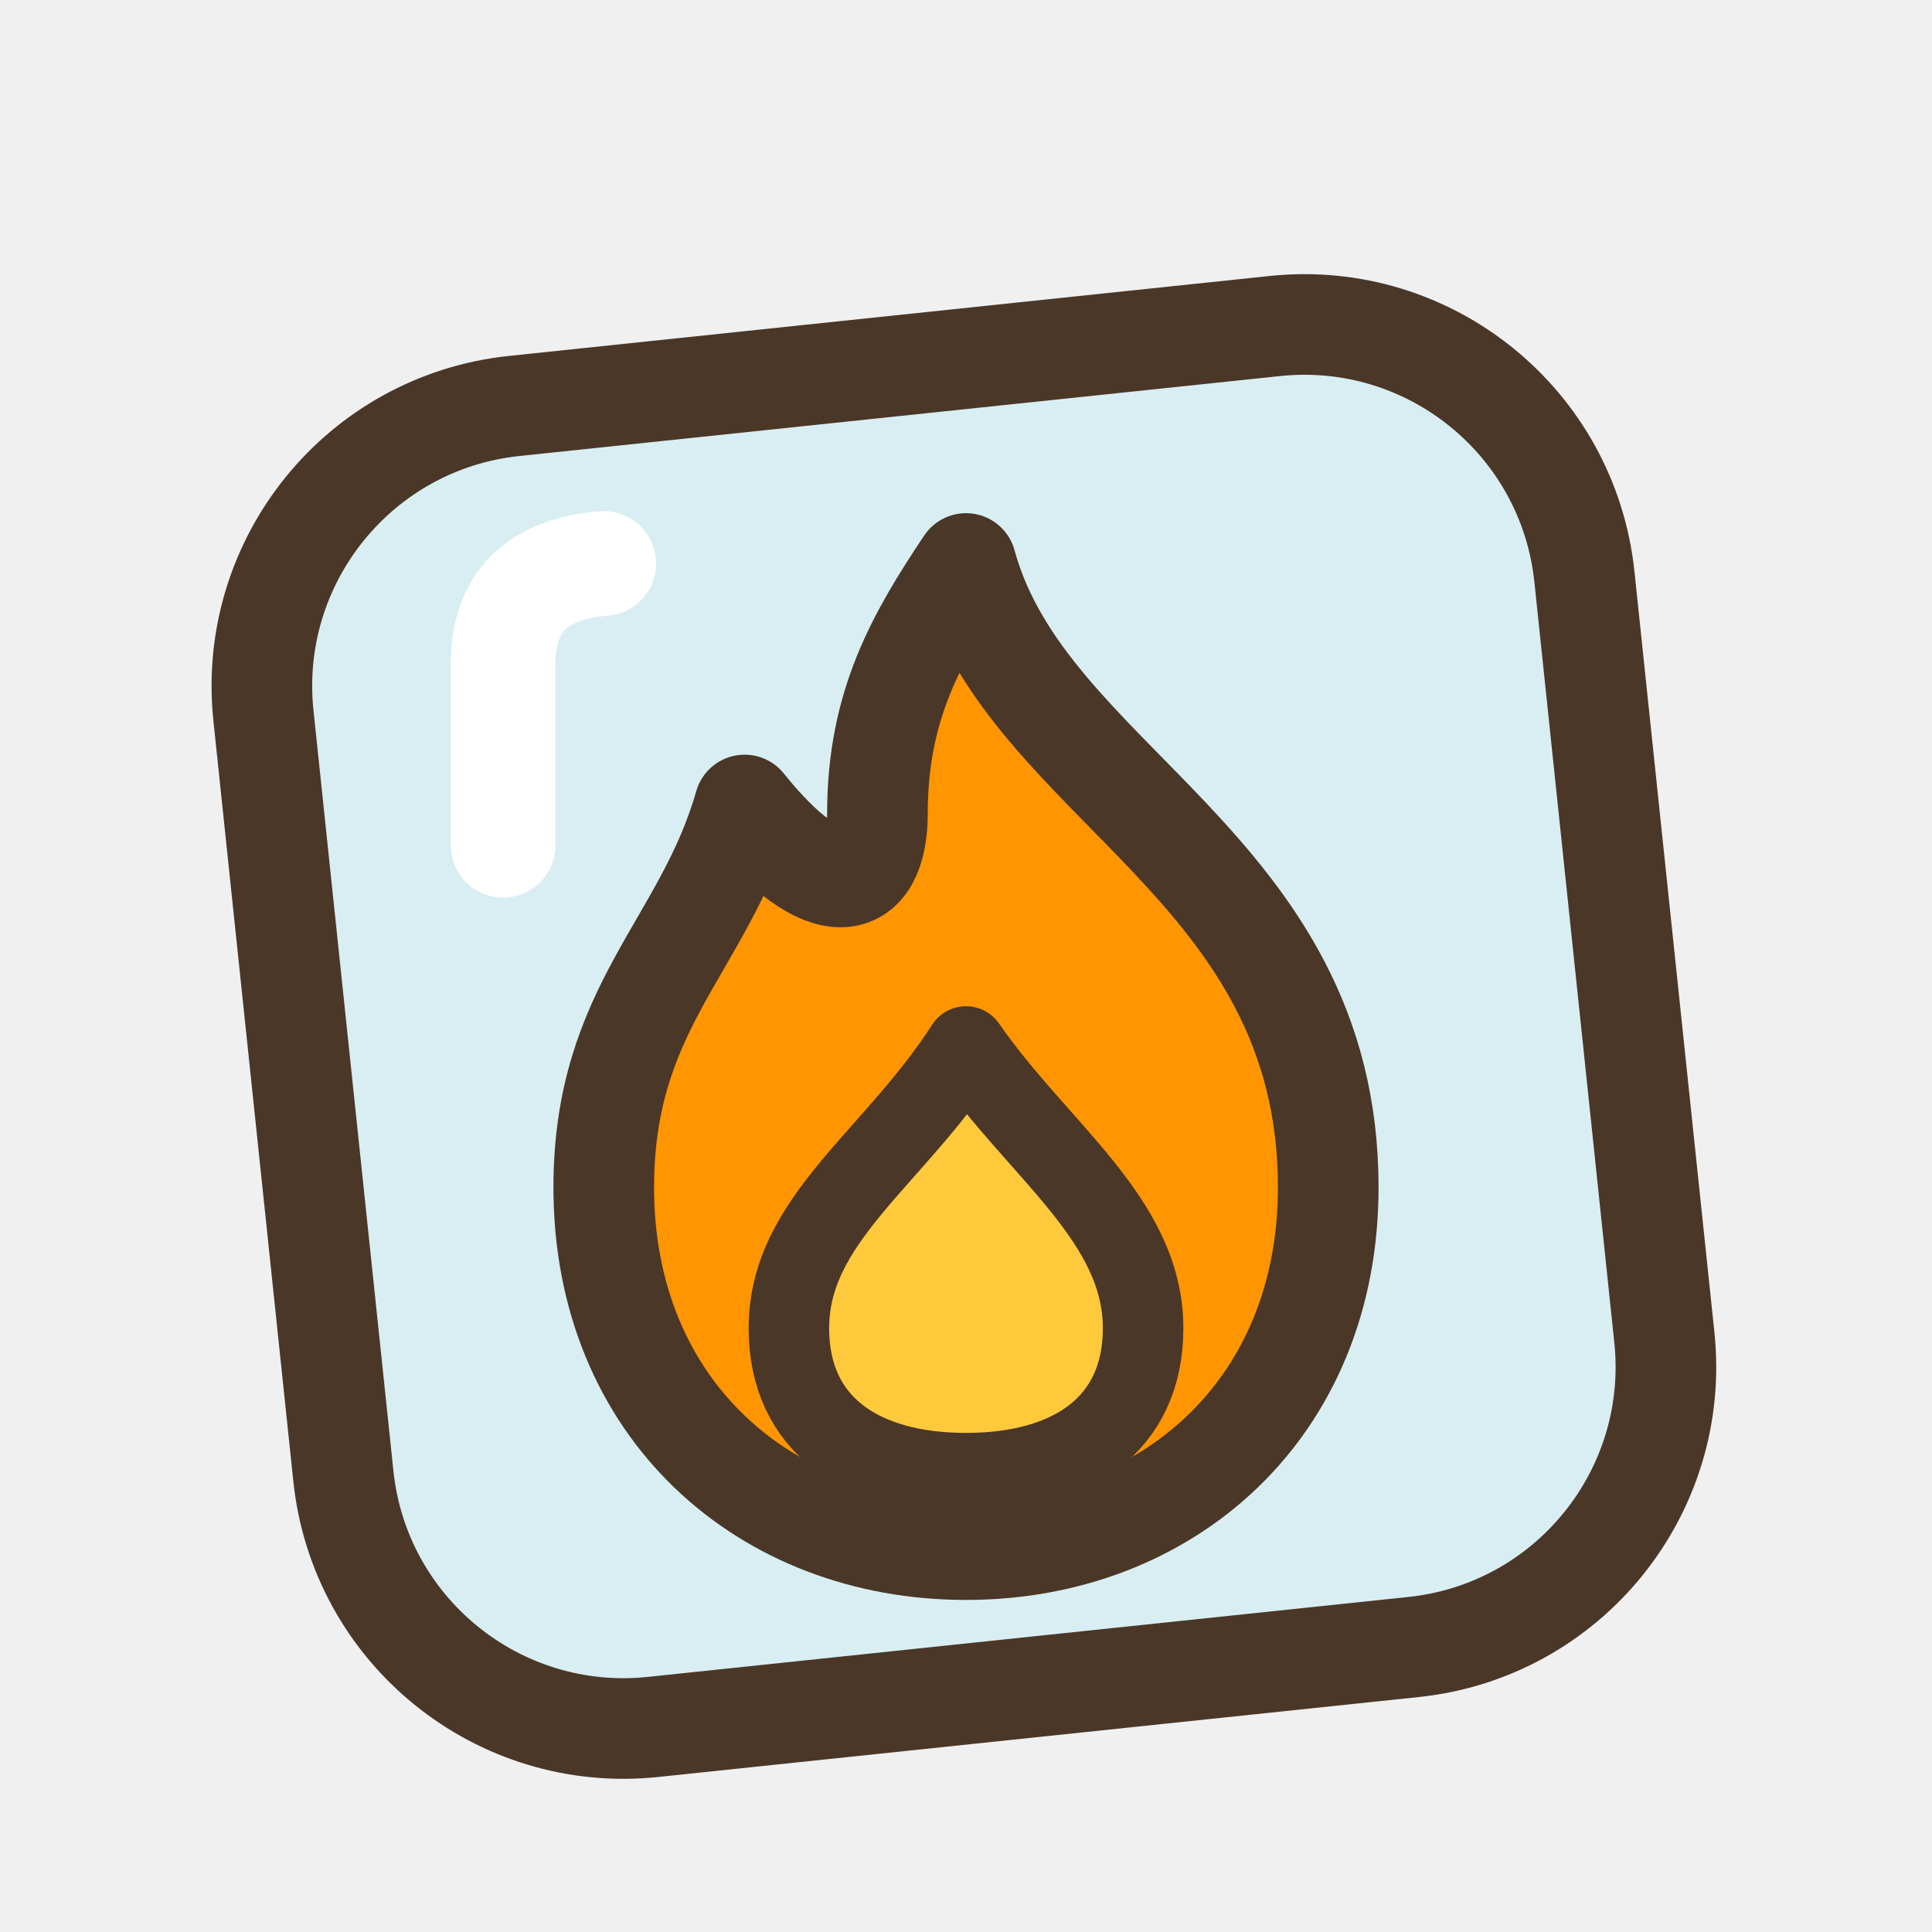
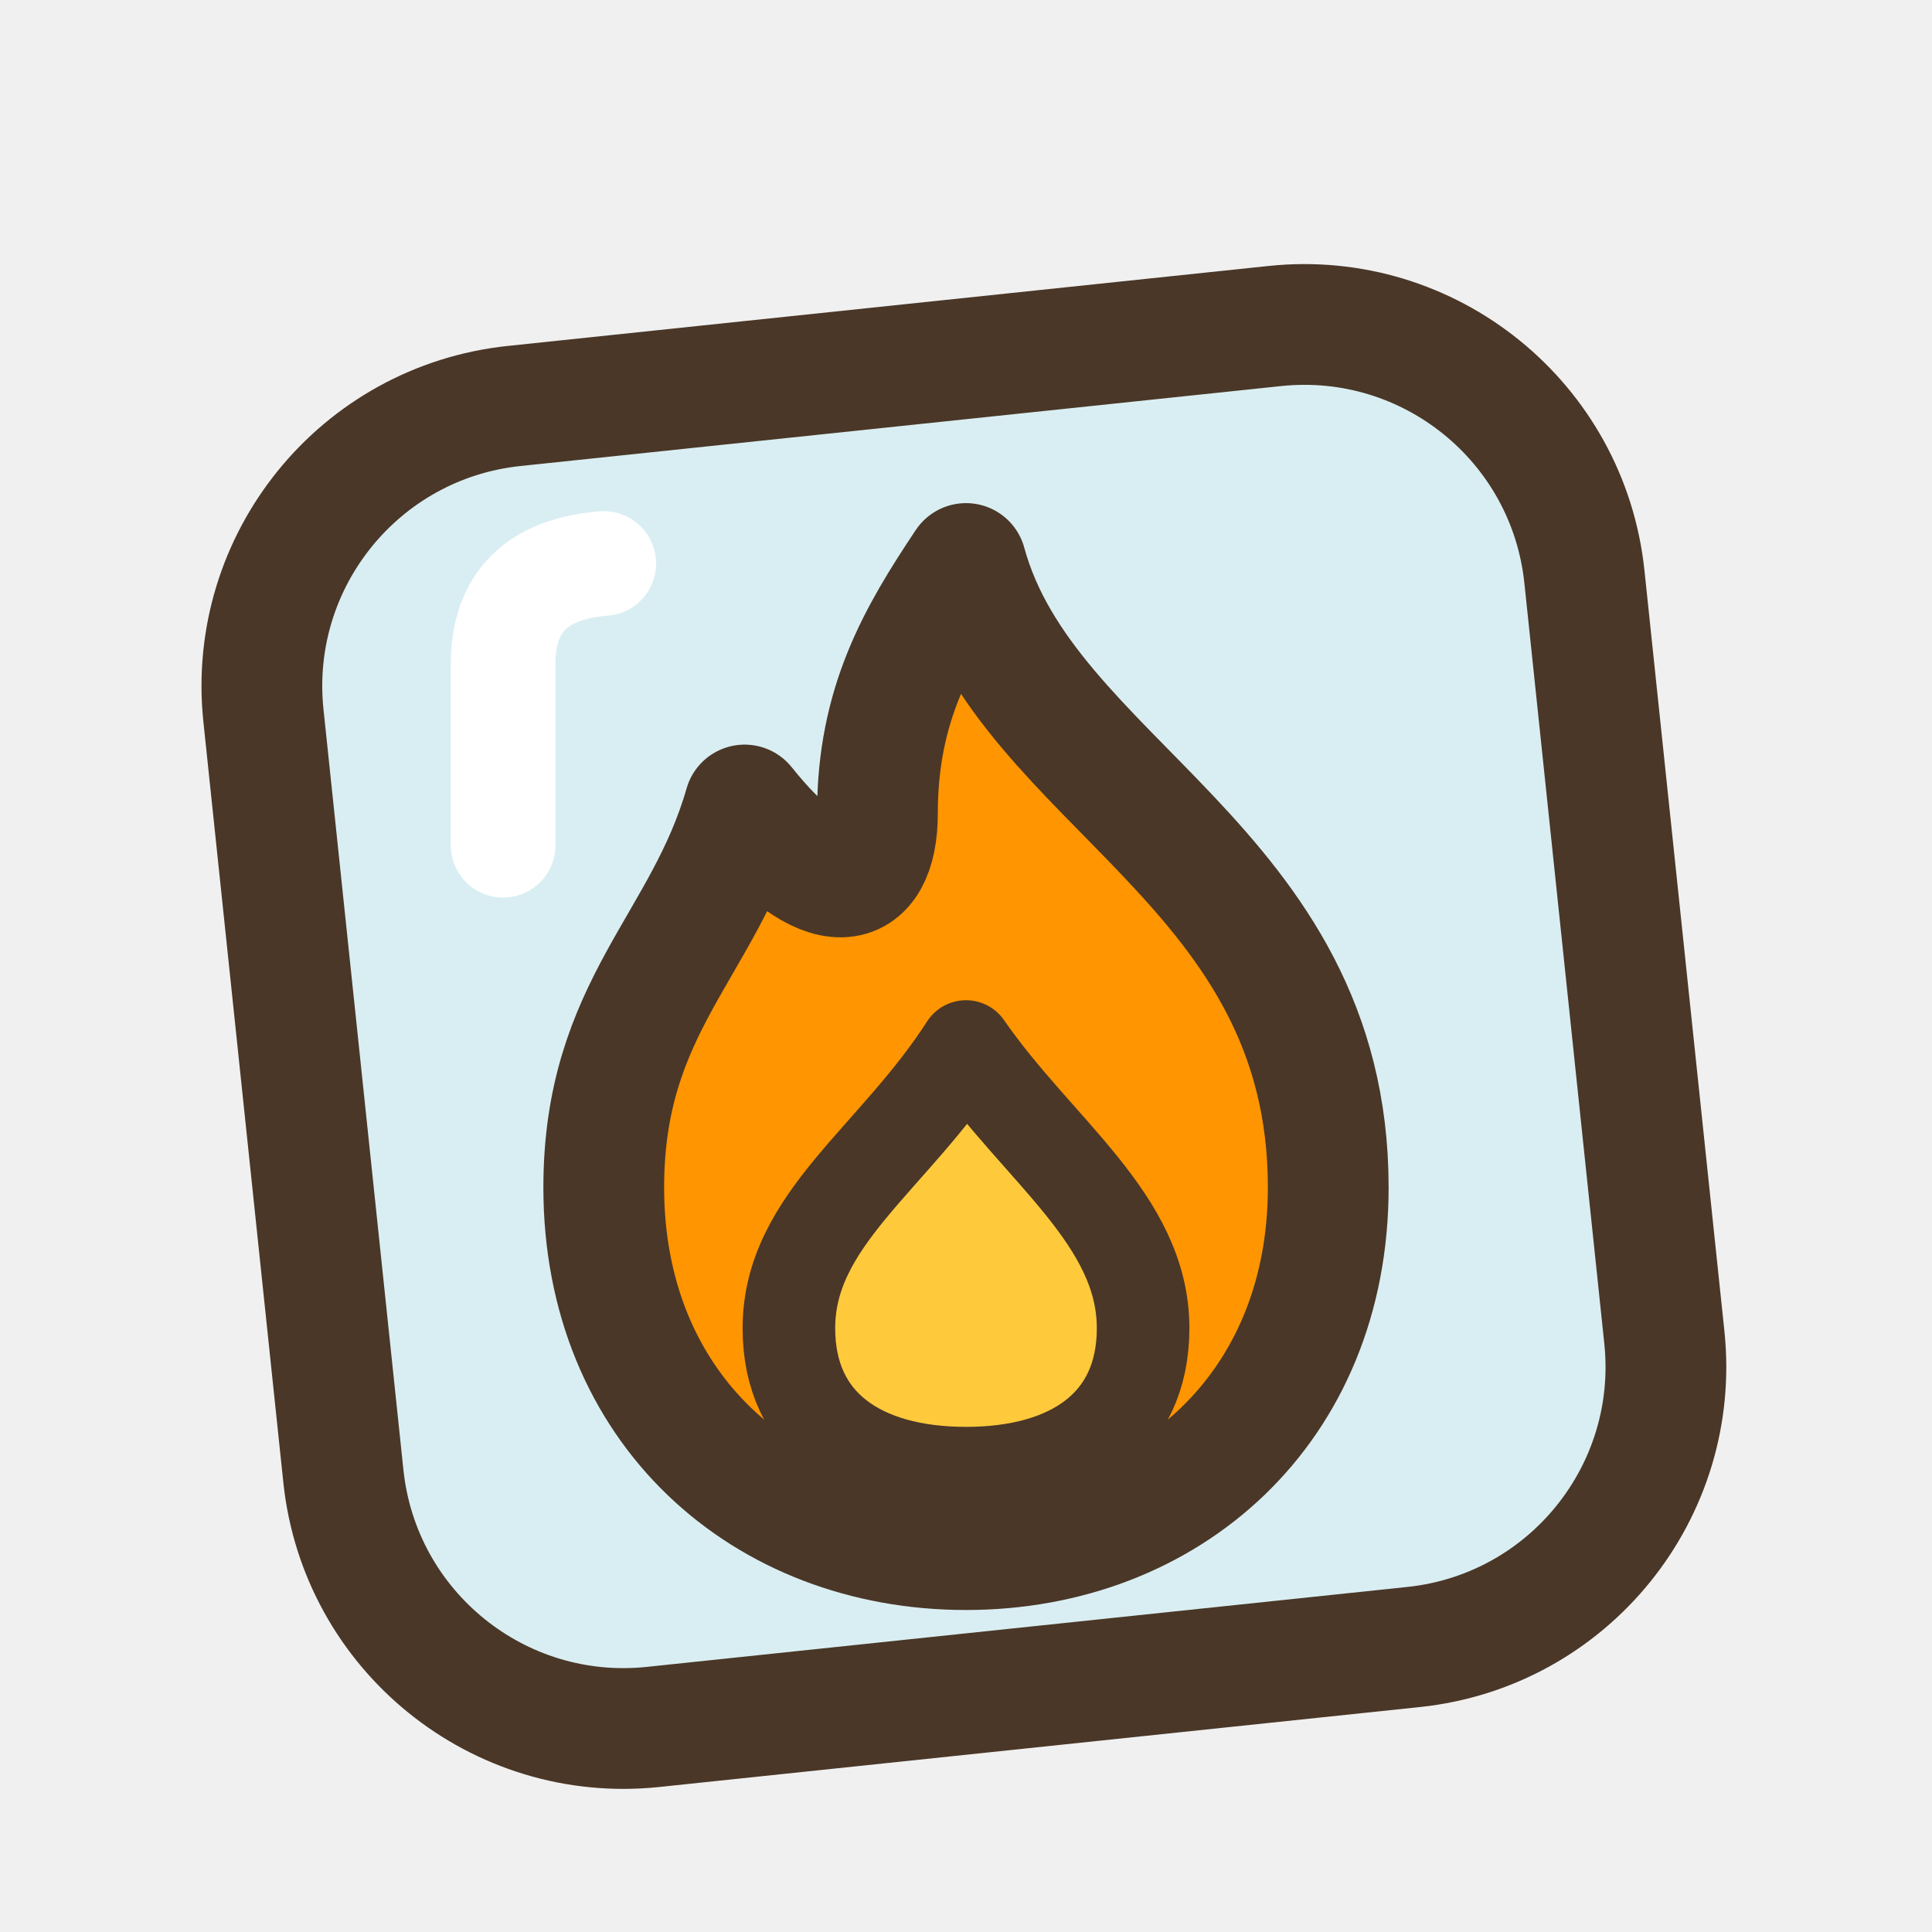
<svg xmlns="http://www.w3.org/2000/svg" viewBox="0 0 48 48">
  <g transform="rotate(-6 24 26)">
-     <rect x="7.5" y="9" width="33" height="33" rx="7" fill="#D9EEF2" stroke="#4A3728" stroke-width="2.5" stroke-linecap="round" stroke-linejoin="round" />
+     <rect x="7.5" y="9" width="33" height="33" rx="7" fill="#D9EEF2" stroke="#4A3728" stroke-width="3" stroke-linecap="round" stroke-linejoin="round" />
  </g>
  <path d="M12.5 21 V16.5 Q12.5 14.2 15 14" fill="none" stroke="#FFFFFF" stroke-width="2.6" stroke-linecap="round" />
-   <path d="M24 14 C25.5 19.5 33 21.5 33 29.5 C33 35 29 38.5 24 38.5 C19 38.5 15 35 15 29.5 C15 25 17.5 23.5 18.5 20 C20.5 22.5 21.8 22.2 21.8 20.2 C21.8 17.5 22.8 15.8 24 14 Z" fill="#FF9500" stroke="#4A3728" stroke-width="2.5" stroke-linecap="round" stroke-linejoin="round" />
-   <path d="M24 26 C25.8 28.6 28.4 30.3 28.4 33 C28.4 35.4 26.6 36.6 24 36.6 C21.4 36.6 19.6 35.4 19.6 33 C19.6 30.3 22.2 28.8 24 26 Z" fill="#FFC93C" stroke="#4A3728" stroke-width="2" stroke-linecap="round" stroke-linejoin="round" />
+   <path d="M24 14 C25.5 19.5 33 21.5 33 29.5 C33 35 29 38.5 24 38.5 C19 38.5 15 35 15 29.5 C15 25 17.5 23.5 18.5 20 C20.5 22.5 21.8 22.2 21.8 20.2 C21.8 17.5 22.8 15.8 24 14 Z" fill="#FF9500" stroke="#4A3728" stroke-width="3" stroke-linecap="round" stroke-linejoin="round" />
+   <path d="M24 26 C25.8 28.6 28.4 30.3 28.4 33 C28.4 35.4 26.6 36.6 24 36.6 C21.4 36.6 19.6 35.4 19.6 33 C19.6 30.3 22.2 28.8 24 26 Z" fill="#FFC93C" stroke="#4A3728" stroke-width="2.3" stroke-linecap="round" stroke-linejoin="round" />
</svg>
